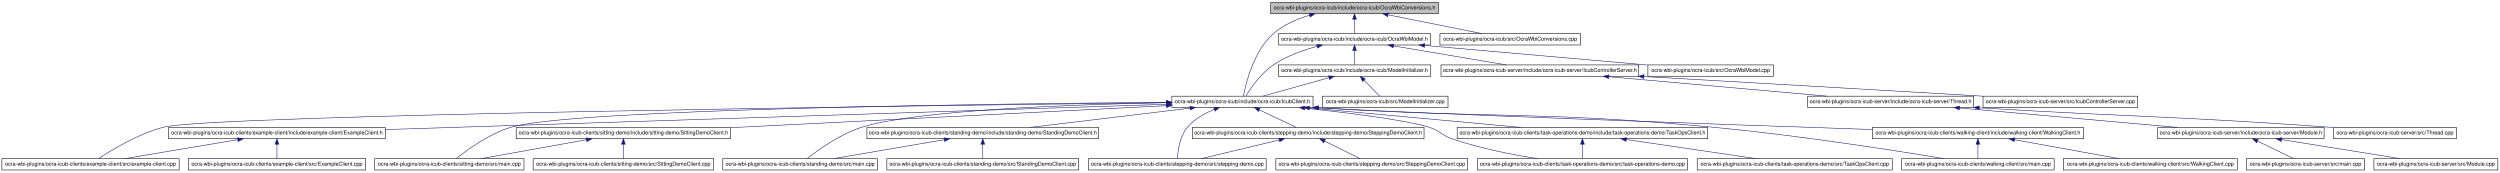
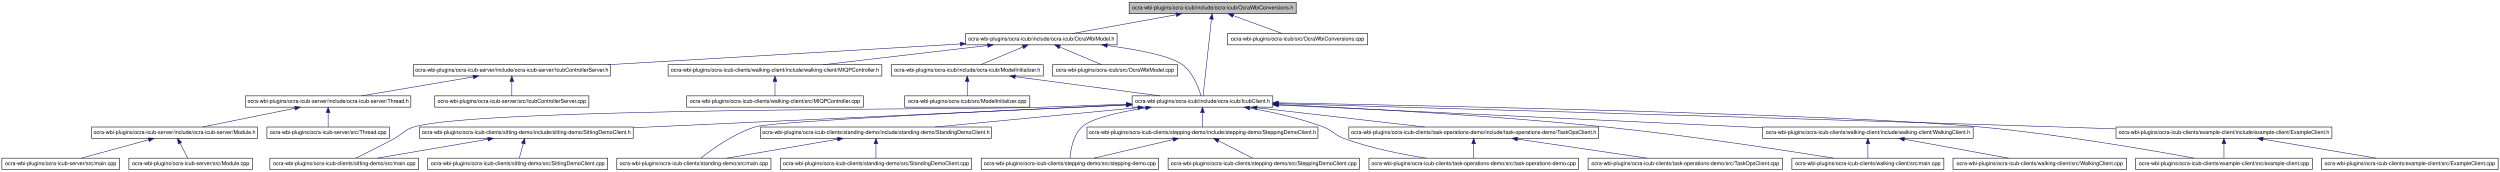
- <svg xmlns="http://www.w3.org/2000/svg" xmlns:xlink="http://www.w3.org/1999/xlink" width="4640pt" height="320pt" viewBox="0.00 0.00 4640.00 320.00">
+ <svg xmlns="http://www.w3.org/2000/svg" xmlns:xlink="http://www.w3.org/1999/xlink" width="4655pt" height="320pt" viewBox="0.00 0.00 4655.00 320.00">
  <g id="graph1" class="graph" transform="scale(1 1) rotate(0) translate(4 316)">
-     <polygon fill="white" stroke="white" points="-4,5 -4,-316 4637,-316 4637,5 -4,5" />
+     <polygon fill="white" stroke="white" points="-4,5 -4,-316 4652,-316 4652,5 -4,5" />
    <g id="node1" class="node">
-       <polygon fill="#bfbfbf" stroke="black" points="2354.5,-290.5 2354.5,-311.5 2665.5,-311.5 2665.5,-290.5 2354.5,-290.5" />
-       <text text-anchor="middle" x="2510" y="-298.5" font-family="Helvetica,sans-Serif" font-size="10.00">ocra-wbi-plugins/ocra-icub/include/ocra-icub/OcraWbiConversions.h</text>
+       <polygon fill="#bfbfbf" stroke="black" points="2098.5,-290.5 2098.5,-311.5 2409.5,-311.5 2409.5,-290.5 2098.5,-290.5" />
+       <text text-anchor="middle" x="2254" y="-298.5" font-family="Helvetica,sans-Serif" font-size="10.00">ocra-wbi-plugins/ocra-icub/include/ocra-icub/OcraWbiConversions.h</text>
    </g>
    <g id="node3" class="node">
      <a xlink:href="IcubClient_8h.html" target="_top" xlink:title="ocra-wbi-plugins/ocra-icub/include/ocra-icub/IcubClient.h">
-         <polygon fill="white" stroke="black" points="2171,-116.5 2171,-137.5 2433,-137.5 2433,-116.5 2171,-116.5" />
-         <text text-anchor="middle" x="2302" y="-124.5" font-family="Helvetica,sans-Serif" font-size="10.00">ocra-wbi-plugins/ocra-icub/include/ocra-icub/IcubClient.h</text>
+         <polygon fill="white" stroke="black" points="2104,-116.5 2104,-137.5 2366,-137.5 2366,-116.5 2104,-116.5" />
+         <text text-anchor="middle" x="2235" y="-124.5" font-family="Helvetica,sans-Serif" font-size="10.00">ocra-wbi-plugins/ocra-icub/include/ocra-icub/IcubClient.h</text>
      </a>
    </g>
    <g id="edge2" class="edge">
-       <path fill="none" stroke="midnightblue" d="M2426.78,-287.816C2403.16,-280.855 2378.79,-270.226 2360,-254 2323.13,-222.156 2308.4,-162.025 2303.78,-137.658" />
-       <polygon fill="midnightblue" stroke="midnightblue" points="2425.92,-291.207 2436.49,-290.489 2427.78,-284.458 2425.92,-291.207" />
+       <path fill="none" stroke="midnightblue" d="M2251.73,-280.2C2247.67,-243.013 2239.3,-166.36 2236.19,-137.928" />
+       <polygon fill="midnightblue" stroke="midnightblue" points="2248.28,-280.816 2252.84,-290.377 2255.23,-280.057 2248.28,-280.816" />
    </g>
    <g id="node47" class="node">
      <a xlink:href="OcraWbiModel_8h.html" target="_top" xlink:title="Implementation of ocra::Model using wholeBodyInterface.">
-         <polygon fill="white" stroke="black" points="2369,-232.5 2369,-253.5 2651,-253.5 2651,-232.5 2369,-232.5" />
-         <text text-anchor="middle" x="2510" y="-240.5" font-family="Helvetica,sans-Serif" font-size="10.00">ocra-wbi-plugins/ocra-icub/include/ocra-icub/OcraWbiModel.h</text>
+         <polygon fill="white" stroke="black" points="1794,-232.5 1794,-253.5 2076,-253.5 2076,-232.5 1794,-232.5" />
+         <text text-anchor="middle" x="1935" y="-240.5" font-family="Helvetica,sans-Serif" font-size="10.00">ocra-wbi-plugins/ocra-icub/include/ocra-icub/OcraWbiModel.h</text>
      </a>
    </g>
    <g id="edge52" class="edge">
-       <path fill="none" stroke="midnightblue" d="M2510,-280.191C2510,-271.168 2510,-260.994 2510,-253.571" />
-       <polygon fill="midnightblue" stroke="midnightblue" points="2506.5,-280.362 2510,-290.362 2513.5,-280.362 2506.5,-280.362" />
-     </g>
-     <g id="node71" class="node">
+       <path fill="none" stroke="midnightblue" d="M2186.16,-288.665C2128.72,-278.222 2047.28,-263.415 1992.88,-253.523" />
+       <polygon fill="midnightblue" stroke="midnightblue" points="2185.77,-292.151 2196.23,-290.497 2187.02,-285.264 2185.77,-292.151" />
+     </g>
+     <g id="node75" class="node">
      <a xlink:href="OcraWbiConversions_8cpp.html" target="_top" xlink:title="A utility class full of static conversion functions.">
-         <polygon fill="white" stroke="black" points="2668.5,-232.5 2668.5,-253.5 2929.5,-253.5 2929.5,-232.5 2668.5,-232.5" />
-         <text text-anchor="middle" x="2799" y="-240.5" font-family="Helvetica,sans-Serif" font-size="10.00">ocra-wbi-plugins/ocra-icub/src/OcraWbiConversions.cpp</text>
-       </a>
-     </g>
-     <g id="edge78" class="edge">
-       <path fill="none" stroke="midnightblue" d="M2572.44,-288.47C2624.41,-278.038 2697.58,-263.354 2746.57,-253.523" />
-       <polygon fill="midnightblue" stroke="midnightblue" points="2571.45,-285.097 2562.34,-290.497 2572.83,-291.96 2571.45,-285.097" />
+         <polygon fill="white" stroke="black" points="2281.5,-232.5 2281.5,-253.5 2542.5,-253.5 2542.5,-232.5 2281.5,-232.5" />
+         <text text-anchor="middle" x="2412" y="-240.5" font-family="Helvetica,sans-Serif" font-size="10.00">ocra-wbi-plugins/ocra-icub/src/OcraWbiConversions.cpp</text>
+       </a>
+     </g>
+     <g id="edge82" class="edge">
+       <path fill="none" stroke="midnightblue" d="M2292.11,-287.009C2320.19,-276.702 2357.78,-262.903 2383.33,-253.523" />
+       <polygon fill="midnightblue" stroke="midnightblue" points="2290.79,-283.765 2282.61,-290.497 2293.21,-290.336 2290.79,-283.765" />
    </g>
    <g id="node5" class="node">
      <a xlink:href="ExampleClient_8h.html" target="_top" xlink:title="ocra-wbi-plugins/ocra-icub-clients/example-client/include/example-client/ExampleClient.h">
-         <polygon fill="white" stroke="black" points="309,-58.5 309,-79.5 711,-79.5 711,-58.5 309,-58.5" />
-         <text text-anchor="middle" x="510" y="-66.5" font-family="Helvetica,sans-Serif" font-size="10.00">ocra-wbi-plugins/ocra-icub-clients/example-client/include/example-client/ExampleClient.h</text>
+         <polygon fill="white" stroke="black" points="3936,-58.5 3936,-79.5 4338,-79.5 4338,-58.5 3936,-58.5" />
+         <text text-anchor="middle" x="4137" y="-66.5" font-family="Helvetica,sans-Serif" font-size="10.00">ocra-wbi-plugins/ocra-icub-clients/example-client/include/example-client/ExampleClient.h</text>
      </a>
    </g>
    <g id="edge4" class="edge">
-       <path fill="none" stroke="midnightblue" d="M2160.81,-122.43C1844.32,-112.187 1077.27,-87.36 711.07,-75.508" />
-       <polygon fill="midnightblue" stroke="midnightblue" points="2160.85,-125.933 2170.96,-122.759 2161.07,-118.937 2160.85,-125.933" />
+       <path fill="none" stroke="midnightblue" d="M2376.09,-123.029C2652.58,-115.198 3285.12,-97.042 3817,-80 3855.34,-78.772 3896.25,-77.406 3935.58,-76.067" />
+       <polygon fill="midnightblue" stroke="midnightblue" points="2375.9,-119.533 2366.01,-123.314 2376.1,-126.53 2375.9,-119.533" />
    </g>
    <g id="node7" class="node">
      <a xlink:href="example-client_8cpp.html" target="_top" xlink:title="ocra-wbi-plugins/ocra-icub-clients/example-client/src/example-client.cpp">
-         <polygon fill="white" stroke="black" points="-0.5,-0.5 -0.5,-21.5 328.5,-21.5 328.5,-0.5 -0.5,-0.5" />
-         <text text-anchor="middle" x="164" y="-8.5" font-family="Helvetica,sans-Serif" font-size="10.00">ocra-wbi-plugins/ocra-icub-clients/example-client/src/example-client.cpp</text>
+         <polygon fill="white" stroke="black" points="3972.5,-0.5 3972.5,-21.5 4301.5,-21.5 4301.5,-0.5 3972.5,-0.5" />
+         <text text-anchor="middle" x="4137" y="-8.5" font-family="Helvetica,sans-Serif" font-size="10.00">ocra-wbi-plugins/ocra-icub-clients/example-client/src/example-client.cpp</text>
      </a>
    </g>
    <g id="edge10" class="edge">
-       <path fill="none" stroke="midnightblue" d="M2160.73,-125.398C1719.31,-120.167 389.877,-102.614 300,-80 253.013,-68.178 203.707,-37.998 179.407,-21.748" />
-       <polygon fill="midnightblue" stroke="midnightblue" points="2160.95,-128.901 2170.99,-125.519 2161.03,-121.901 2160.95,-128.901" />
+       <path fill="none" stroke="midnightblue" d="M2376.13,-124.512C2688.25,-118.665 3429.19,-102.804 3679,-80 3824.94,-66.677 3995.21,-37.353 4081.2,-21.563" />
+       <polygon fill="midnightblue" stroke="midnightblue" points="2376.05,-121.012 2366.12,-124.699 2376.18,-128.011 2376.05,-121.012" />
    </g>
    <g id="node12" class="node">
      <a xlink:href="SittingDemoClient_8h.html" target="_top" xlink:title="ocra-wbi-plugins/ocra-icub-clients/sitting-demo/include/sitting-demo/SittingDemoClient.h">
-         <polygon fill="white" stroke="black" points="954,-58.5 954,-79.5 1352,-79.5 1352,-58.5 954,-58.5" />
-         <text text-anchor="middle" x="1153" y="-66.5" font-family="Helvetica,sans-Serif" font-size="10.00">ocra-wbi-plugins/ocra-icub-clients/sitting-demo/include/sitting-demo/SittingDemoClient.h</text>
+         <polygon fill="white" stroke="black" points="777,-58.5 777,-79.5 1175,-79.5 1175,-58.5 777,-58.5" />
+         <text text-anchor="middle" x="976" y="-66.5" font-family="Helvetica,sans-Serif" font-size="10.00">ocra-wbi-plugins/ocra-icub-clients/sitting-demo/include/sitting-demo/SittingDemoClient.h</text>
      </a>
    </g>
    <g id="edge12" class="edge">
-       <path fill="none" stroke="midnightblue" d="M2160.63,-119.864C1957.71,-109.621 1582.98,-90.705 1352.1,-79.051" />
-       <polygon fill="midnightblue" stroke="midnightblue" points="2160.59,-123.366 2170.75,-120.375 2160.94,-116.375 2160.59,-123.366" />
+       <path fill="none" stroke="midnightblue" d="M2093.64,-120.488C1869.33,-110.154 1431.13,-89.967 1175.13,-78.173" />
+       <polygon fill="midnightblue" stroke="midnightblue" points="2093.68,-123.993 2103.83,-120.957 2094,-117.001 2093.68,-123.993" />
    </g>
    <g id="node14" class="node">
      <a xlink:href="ocra-icub-clients_2sitting-demo_2src_2main_8cpp.html" target="_top" xlink:title="ocra-wbi-plugins/ocra-icub-clients/sitting-demo/src/main.cpp">
-         <polygon fill="white" stroke="black" points="691.5,-0.5 691.5,-21.5 968.5,-21.5 968.5,-0.5 691.5,-0.5" />
-         <text text-anchor="middle" x="830" y="-8.5" font-family="Helvetica,sans-Serif" font-size="10.00">ocra-wbi-plugins/ocra-icub-clients/sitting-demo/src/main.cpp</text>
+         <polygon fill="white" stroke="black" points="498.5,-0.5 498.5,-21.5 775.5,-21.5 775.5,-0.5 498.5,-0.5" />
+         <text text-anchor="middle" x="637" y="-8.5" font-family="Helvetica,sans-Serif" font-size="10.00">ocra-wbi-plugins/ocra-icub-clients/sitting-demo/src/main.cpp</text>
      </a>
    </g>
    <g id="edge18" class="edge">
-       <path fill="none" stroke="midnightblue" d="M2160.35,-126.105C1836.1,-123.48 1059.01,-113.716 945,-80 904.141,-67.917 862.932,-37.85 842.753,-21.685" />
-       <polygon fill="midnightblue" stroke="midnightblue" points="2160.73,-129.608 2170.76,-126.188 2160.78,-122.608 2160.73,-129.608" />
+       <path fill="none" stroke="midnightblue" d="M2093.38,-121.905C2039.7,-120.004 1978.03,-117.859 1922,-116 1793.79,-111.747 891.36,-115.204 768,-80 749.234,-74.645 747.16,-67.294 730,-58 705.98,-44.991 677.94,-30.976 658.979,-21.669" />
+       <polygon fill="midnightblue" stroke="midnightblue" points="2093.54,-125.412 2103.65,-122.269 2093.78,-118.417 2093.54,-125.412" />
    </g>
    <g id="node19" class="node">
      <a xlink:href="StandingDemoClient_8h.html" target="_top" xlink:title="ocra-wbi-plugins/ocra-icub-clients/standing-demo/include/standing-demo/StandingDemoClient.h">
-         <polygon fill="white" stroke="black" points="1605,-58.5 1605,-79.5 2035,-79.5 2035,-58.5 1605,-58.5" />
-         <text text-anchor="middle" x="1820" y="-66.5" font-family="Helvetica,sans-Serif" font-size="10.00">ocra-wbi-plugins/ocra-icub-clients/standing-demo/include/standing-demo/StandingDemoClient.h</text>
+         <polygon fill="white" stroke="black" points="1412,-58.5 1412,-79.5 1842,-79.5 1842,-58.5 1412,-58.5" />
+         <text text-anchor="middle" x="1627" y="-66.5" font-family="Helvetica,sans-Serif" font-size="10.00">ocra-wbi-plugins/ocra-icub-clients/standing-demo/include/standing-demo/StandingDemoClient.h</text>
      </a>
    </g>
    <g id="edge20" class="edge">
-       <path fill="none" stroke="midnightblue" d="M2204.57,-115.276C2117.56,-104.806 1991.27,-89.609 1907.45,-79.523" />
-       <polygon fill="midnightblue" stroke="midnightblue" points="2204.37,-118.777 2214.71,-116.497 2205.2,-111.827 2204.37,-118.777" />
+       <path fill="none" stroke="midnightblue" d="M2114.76,-115.53C2004.94,-105.054 1843.9,-89.691 1737.31,-79.523" />
+       <polygon fill="midnightblue" stroke="midnightblue" points="2114.61,-119.031 2124.9,-116.497 2115.27,-112.063 2114.61,-119.031" />
    </g>
    <g id="node21" class="node">
      <a xlink:href="ocra-icub-clients_2standing-demo_2src_2main_8cpp.html" target="_top" xlink:title="ocra-wbi-plugins/ocra-icub-clients/standing-demo/src/main.cpp">
-         <polygon fill="white" stroke="black" points="1337.5,-0.5 1337.5,-21.5 1624.5,-21.5 1624.5,-0.5 1337.5,-0.5" />
-         <text text-anchor="middle" x="1481" y="-8.5" font-family="Helvetica,sans-Serif" font-size="10.00">ocra-wbi-plugins/ocra-icub-clients/standing-demo/src/main.cpp</text>
+         <polygon fill="white" stroke="black" points="1144.5,-0.5 1144.5,-21.5 1431.5,-21.5 1431.5,-0.5 1144.5,-0.5" />
+         <text text-anchor="middle" x="1288" y="-8.5" font-family="Helvetica,sans-Serif" font-size="10.00">ocra-wbi-plugins/ocra-icub-clients/standing-demo/src/main.cpp</text>
      </a>
    </g>
    <g id="edge26" class="edge">
-       <path fill="none" stroke="midnightblue" d="M2160.63,-125.417C1985.44,-122.098 1697.63,-111.821 1596,-80 1555.34,-67.268 1514.04,-37.48 1493.8,-21.526" />
-       <polygon fill="midnightblue" stroke="midnightblue" points="2160.64,-128.918 2170.7,-125.602 2160.77,-121.919 2160.64,-128.918" />
+       <path fill="none" stroke="midnightblue" d="M2093.64,-120.78C1864.8,-110.459 1435.34,-89.948 1403,-80 1362.27,-67.472 1321.01,-37.596 1300.79,-21.576" />
+       <polygon fill="midnightblue" stroke="midnightblue" points="2093.57,-124.28 2103.71,-121.233 2093.88,-117.287 2093.57,-124.28" />
    </g>
    <g id="node26" class="node">
      <a xlink:href="SteppingDemoClient_8h.html" target="_top" xlink:title="ocra-wbi-plugins/ocra-icub-clients/stepping-demo/include/stepping-demo/SteppingDemoClient.h">
-         <polygon fill="white" stroke="black" points="2209,-58.5 2209,-79.5 2639,-79.5 2639,-58.5 2209,-58.5" />
-         <text text-anchor="middle" x="2424" y="-66.5" font-family="Helvetica,sans-Serif" font-size="10.00">ocra-wbi-plugins/ocra-icub-clients/stepping-demo/include/stepping-demo/SteppingDemoClient.h</text>
+         <polygon fill="white" stroke="black" points="2020,-58.5 2020,-79.5 2450,-79.5 2450,-58.5 2020,-58.5" />
+         <text text-anchor="middle" x="2235" y="-66.5" font-family="Helvetica,sans-Serif" font-size="10.00">ocra-wbi-plugins/ocra-icub-clients/stepping-demo/include/stepping-demo/SteppingDemoClient.h</text>
      </a>
    </g>
    <g id="edge28" class="edge">
-       <path fill="none" stroke="midnightblue" d="M2333.41,-112.069C2354.77,-101.912 2382.53,-88.716 2401.66,-79.621" />
-       <polygon fill="midnightblue" stroke="midnightblue" points="2331.62,-109.042 2324.09,-116.497 2334.63,-115.364 2331.62,-109.042" />
+       <path fill="none" stroke="midnightblue" d="M2235,-106.191C2235,-97.168 2235,-86.994 2235,-79.571" />
+       <polygon fill="midnightblue" stroke="midnightblue" points="2231.5,-106.362 2235,-116.362 2238.5,-106.362 2231.5,-106.362" />
    </g>
    <g id="node28" class="node">
      <a xlink:href="stepping-demo_8cpp.html" target="_top" xlink:title="ocra-wbi-plugins/ocra-icub-clients/stepping-demo/src/stepping-demo.cpp">
-         <polygon fill="white" stroke="black" points="2016,-0.5 2016,-21.5 2346,-21.5 2346,-0.5 2016,-0.5" />
-         <text text-anchor="middle" x="2181" y="-8.5" font-family="Helvetica,sans-Serif" font-size="10.00">ocra-wbi-plugins/ocra-icub-clients/stepping-demo/src/stepping-demo.cpp</text>
+         <polygon fill="white" stroke="black" points="1823,-0.5 1823,-21.5 2153,-21.5 2153,-0.5 1823,-0.5" />
+         <text text-anchor="middle" x="1988" y="-8.5" font-family="Helvetica,sans-Serif" font-size="10.00">ocra-wbi-plugins/ocra-icub-clients/stepping-demo/src/stepping-demo.cpp</text>
      </a>
    </g>
    <g id="edge34" class="edge">
-       <path fill="none" stroke="midnightblue" d="M2249.47,-112.829C2231.56,-105.635 2212.83,-95.113 2200,-80 2185.69,-63.139 2182.09,-36.367 2181.23,-21.618" />
-       <polygon fill="midnightblue" stroke="midnightblue" points="2248.71,-116.279 2259.3,-116.491 2251.15,-109.719 2248.71,-116.279" />
+       <path fill="none" stroke="midnightblue" d="M2129.26,-114.99C2080.3,-107.442 2029,-96.046 2011,-80 1994.03,-64.878 1989.55,-36.909 1988.39,-21.635" />
+       <polygon fill="midnightblue" stroke="midnightblue" points="2128.93,-118.48 2139.34,-116.496 2129.97,-111.556 2128.93,-118.48" />
    </g>
    <g id="node33" class="node">
      <a xlink:href="TaskOpsClient_8h.html" target="_top" xlink:title="ocra-wbi-plugins/ocra-icub-clients/task-operations-demo/include/task-operations-demo/TaskOpsClient.h">
-         <polygon fill="white" stroke="black" points="2700.5,-58.5 2700.5,-79.5 3165.5,-79.5 3165.5,-58.5 2700.5,-58.5" />
-         <text text-anchor="middle" x="2933" y="-66.5" font-family="Helvetica,sans-Serif" font-size="10.00">ocra-wbi-plugins/ocra-icub-clients/task-operations-demo/include/task-operations-demo/TaskOpsClient.h</text>
+         <polygon fill="white" stroke="black" points="2507.5,-58.5 2507.5,-79.5 2972.5,-79.5 2972.5,-58.5 2507.5,-58.5" />
+         <text text-anchor="middle" x="2740" y="-66.5" font-family="Helvetica,sans-Serif" font-size="10.00">ocra-wbi-plugins/ocra-icub-clients/task-operations-demo/include/task-operations-demo/TaskOpsClient.h</text>
      </a>
    </g>
    <g id="edge36" class="edge">
-       <path fill="none" stroke="midnightblue" d="M2426.44,-115.562C2540.43,-105.084 2707.78,-89.702 2818.52,-79.523" />
-       <polygon fill="midnightblue" stroke="midnightblue" points="2425.91,-112.096 2416.27,-116.497 2426.55,-119.067 2425.91,-112.096" />
+       <path fill="none" stroke="midnightblue" d="M2336.53,-115.34C2427.7,-104.868 2560.38,-89.63 2648.38,-79.523" />
+       <polygon fill="midnightblue" stroke="midnightblue" points="2335.99,-111.878 2326.45,-116.497 2336.79,-118.833 2335.99,-111.878" />
    </g>
    <g id="node35" class="node">
      <a xlink:href="task-operations-demo_8cpp.html" target="_top" xlink:title="ocra-wbi-plugins/ocra-icub-clients/task-operations-demo/src/task-operations-demo.cpp">
-         <polygon fill="white" stroke="black" points="2738,-0.5 2738,-21.5 3128,-21.5 3128,-0.5 2738,-0.5" />
-         <text text-anchor="middle" x="2933" y="-8.5" font-family="Helvetica,sans-Serif" font-size="10.00">ocra-wbi-plugins/ocra-icub-clients/task-operations-demo/src/task-operations-demo.cpp</text>
+         <polygon fill="white" stroke="black" points="2545,-0.5 2545,-21.5 2935,-21.5 2935,-0.5 2545,-0.5" />
+         <text text-anchor="middle" x="2740" y="-8.5" font-family="Helvetica,sans-Serif" font-size="10.00">ocra-wbi-plugins/ocra-icub-clients/task-operations-demo/src/task-operations-demo.cpp</text>
      </a>
    </g>
    <g id="edge42" class="edge">
-       <path fill="none" stroke="midnightblue" d="M2417.71,-115.392C2501.13,-106.247 2606.11,-92.926 2648,-80 2668.89,-73.553 2671.3,-65.046 2692,-58 2743.15,-40.587 2802.73,-28.896 2849.85,-21.528" />
-       <polygon fill="midnightblue" stroke="midnightblue" points="2417.21,-111.925 2407.65,-116.486 2417.97,-118.884 2417.21,-111.925" />
+       <path fill="none" stroke="midnightblue" d="M2322.72,-114.785C2364.77,-107.379 2415.36,-96.168 2459,-80 2478.03,-72.951 2479.93,-64.914 2499,-58 2547.99,-40.242 2605.15,-28.726 2651.51,-21.54" />
+       <polygon fill="midnightblue" stroke="midnightblue" points="2322.05,-111.35 2312.78,-116.494 2323.23,-118.249 2322.05,-111.35" />
    </g>
    <g id="node40" class="node">
      <a xlink:href="WalkingClient_8h.html" target="_top" xlink:title="ocra-wbi-plugins/ocra-icub-clients/walking-client/include/walking-client/WalkingClient.h">
-         <polygon fill="white" stroke="black" points="3471,-58.5 3471,-79.5 3863,-79.5 3863,-58.5 3471,-58.5" />
-         <text text-anchor="middle" x="3667" y="-66.5" font-family="Helvetica,sans-Serif" font-size="10.00">ocra-wbi-plugins/ocra-icub-clients/walking-client/include/walking-client/WalkingClient.h</text>
+         <polygon fill="white" stroke="black" points="3278,-58.5 3278,-79.5 3670,-79.5 3670,-58.5 3278,-58.5" />
+         <text text-anchor="middle" x="3474" y="-66.5" font-family="Helvetica,sans-Serif" font-size="10.00">ocra-wbi-plugins/ocra-icub-clients/walking-client/include/walking-client/WalkingClient.h</text>
      </a>
    </g>
    <g id="edge44" class="edge">
-       <path fill="none" stroke="midnightblue" d="M2443.22,-115.956C2653.44,-104.044 3181.73,-85.407 3470.9,-75.565" />
-       <polygon fill="midnightblue" stroke="midnightblue" points="2442.93,-112.466 2433.15,-116.535 2443.33,-119.455 2442.93,-112.466" />
+       <path fill="none" stroke="midnightblue" d="M2376.19,-120.391C2597.53,-110.029 3026.81,-89.934 3277.97,-78.177" />
+       <polygon fill="midnightblue" stroke="midnightblue" points="2375.95,-116.898 2366.13,-120.862 2376.28,-123.89 2375.95,-116.898" />
    </g>
    <g id="node42" class="node">
      <a xlink:href="ocra-icub-clients_2walking-client_2src_2main_8cpp.html" target="_top" xlink:title="ocra-wbi-plugins/ocra-icub-clients/walking-client/src/main.cpp">
-         <polygon fill="white" stroke="black" points="3525.5,-0.5 3525.5,-21.5 3808.5,-21.5 3808.5,-0.5 3525.5,-0.5" />
-         <text text-anchor="middle" x="3667" y="-8.5" font-family="Helvetica,sans-Serif" font-size="10.00">ocra-wbi-plugins/ocra-icub-clients/walking-client/src/main.cpp</text>
+         <polygon fill="white" stroke="black" points="3332.5,-0.5 3332.5,-21.5 3615.5,-21.5 3615.5,-0.5 3332.5,-0.5" />
+         <text text-anchor="middle" x="3474" y="-8.5" font-family="Helvetica,sans-Serif" font-size="10.00">ocra-wbi-plugins/ocra-icub-clients/walking-client/src/main.cpp</text>
      </a>
    </g>
    <g id="edge50" class="edge">
-       <path fill="none" stroke="midnightblue" d="M2443.34,-115.934C2768.78,-95.551 2853.04,-110.291 3174,-80 3329.74,-65.302 3511.7,-36.895 3604.95,-21.512" />
-       <polygon fill="midnightblue" stroke="midnightblue" points="2442.91,-112.454 2433.15,-116.578 2443.35,-119.44 2442.91,-112.454" />
+       <path fill="none" stroke="midnightblue" d="M2376.51,-121.296C2526.75,-114.49 2771.02,-101.278 2981,-80 3135.56,-64.338 3316.12,-36.653 3409.98,-21.549" />
+       <polygon fill="midnightblue" stroke="midnightblue" points="2376.13,-117.809 2366.3,-121.755 2376.45,-124.802 2376.13,-117.809" />
    </g>
    <g id="edge6" class="edge">
-       <path fill="none" stroke="midnightblue" d="M437.187,-56.794C374.849,-46.345 286.03,-31.456 226.776,-21.523" />
-       <polygon fill="midnightblue" stroke="midnightblue" points="436.901,-60.295 447.342,-58.497 438.058,-53.392 436.901,-60.295" />
+       <path fill="none" stroke="midnightblue" d="M4137,-48.191C4137,-39.168 4137,-28.994 4137,-21.571" />
+       <polygon fill="midnightblue" stroke="midnightblue" points="4133.5,-48.362 4137,-58.362 4140.5,-48.362 4133.5,-48.362" />
    </g>
    <g id="node9" class="node">
      <a xlink:href="ExampleClient_8cpp.html" target="_top" xlink:title="ocra-wbi-plugins/ocra-icub-clients/example-client/src/ExampleClient.cpp">
-         <polygon fill="white" stroke="black" points="345.5,-0.5 345.5,-21.5 674.5,-21.5 674.5,-0.5 345.5,-0.5" />
-         <text text-anchor="middle" x="510" y="-8.5" font-family="Helvetica,sans-Serif" font-size="10.00">ocra-wbi-plugins/ocra-icub-clients/example-client/src/ExampleClient.cpp</text>
+         <polygon fill="white" stroke="black" points="4318.5,-0.5 4318.5,-21.5 4647.5,-21.5 4647.5,-0.5 4318.5,-0.5" />
+         <text text-anchor="middle" x="4483" y="-8.5" font-family="Helvetica,sans-Serif" font-size="10.00">ocra-wbi-plugins/ocra-icub-clients/example-client/src/ExampleClient.cpp</text>
      </a>
    </g>
    <g id="edge8" class="edge">
-       <path fill="none" stroke="midnightblue" d="M510,-48.191C510,-39.168 510,-28.994 510,-21.571" />
-       <polygon fill="midnightblue" stroke="midnightblue" points="506.5,-48.362 510,-58.362 513.5,-48.362 506.5,-48.362" />
+       <path fill="none" stroke="midnightblue" d="M4209.81,-56.794C4272.15,-46.345 4360.97,-31.456 4420.22,-21.523" />
+       <polygon fill="midnightblue" stroke="midnightblue" points="4208.94,-53.392 4199.66,-58.497 4210.1,-60.295 4208.94,-53.392" />
    </g>
    <g id="edge14" class="edge">
-       <path fill="none" stroke="midnightblue" d="M1084.31,-56.665C1026.15,-46.222 943.69,-31.415 888.603,-21.523" />
-       <polygon fill="midnightblue" stroke="midnightblue" points="1084.05,-60.174 1094.51,-58.497 1085.28,-53.284 1084.05,-60.174" />
+       <path fill="none" stroke="midnightblue" d="M904.66,-56.794C843.583,-46.345 756.561,-31.456 698.505,-21.523" />
+       <polygon fill="midnightblue" stroke="midnightblue" points="904.163,-60.26 914.61,-58.497 905.343,-53.36 904.163,-60.26" />
    </g>
    <g id="node16" class="node">
      <a xlink:href="SittingDemoClient_8cpp.html" target="_top" xlink:title="ocra-wbi-plugins/ocra-icub-clients/sitting-demo/src/SittingDemoClient.cpp">
-         <polygon fill="white" stroke="black" points="985.5,-0.5 985.5,-21.5 1320.5,-21.5 1320.5,-0.5 985.5,-0.5" />
-         <text text-anchor="middle" x="1153" y="-8.5" font-family="Helvetica,sans-Serif" font-size="10.00">ocra-wbi-plugins/ocra-icub-clients/sitting-demo/src/SittingDemoClient.cpp</text>
+         <polygon fill="white" stroke="black" points="792.5,-0.5 792.5,-21.5 1127.5,-21.5 1127.5,-0.5 792.5,-0.5" />
+         <text text-anchor="middle" x="960" y="-8.5" font-family="Helvetica,sans-Serif" font-size="10.00">ocra-wbi-plugins/ocra-icub-clients/sitting-demo/src/SittingDemoClient.cpp</text>
      </a>
    </g>
    <g id="edge16" class="edge">
-       <path fill="none" stroke="midnightblue" d="M1153,-48.191C1153,-39.168 1153,-28.994 1153,-21.571" />
-       <polygon fill="midnightblue" stroke="midnightblue" points="1149.5,-48.362 1153,-58.362 1156.5,-48.362 1149.5,-48.362" />
+       <path fill="none" stroke="midnightblue" d="M970.341,-48.488C967.832,-39.392 964.986,-29.076 962.916,-21.571" />
+       <polygon fill="midnightblue" stroke="midnightblue" points="967.032,-49.653 973.065,-58.362 973.78,-47.791 967.032,-49.653" />
    </g>
    <g id="edge22" class="edge">
-       <path fill="none" stroke="midnightblue" d="M1748.66,-56.794C1687.58,-46.345 1600.56,-31.456 1542.51,-21.523" />
-       <polygon fill="midnightblue" stroke="midnightblue" points="1748.16,-60.26 1758.61,-58.497 1749.34,-53.36 1748.16,-60.26" />
+       <path fill="none" stroke="midnightblue" d="M1555.66,-56.794C1494.58,-46.345 1407.56,-31.456 1349.51,-21.523" />
+       <polygon fill="midnightblue" stroke="midnightblue" points="1555.16,-60.26 1565.61,-58.497 1556.34,-53.36 1555.16,-60.26" />
    </g>
    <g id="node23" class="node">
      <a xlink:href="StandingDemoClient_8cpp.html" target="_top" xlink:title="ocra-wbi-plugins/ocra-icub-clients/standing-demo/src/StandingDemoClient.cpp">
-         <polygon fill="white" stroke="black" points="1642,-0.5 1642,-21.5 1998,-21.5 1998,-0.5 1642,-0.5" />
-         <text text-anchor="middle" x="1820" y="-8.5" font-family="Helvetica,sans-Serif" font-size="10.00">ocra-wbi-plugins/ocra-icub-clients/standing-demo/src/StandingDemoClient.cpp</text>
+         <polygon fill="white" stroke="black" points="1449,-0.5 1449,-21.5 1805,-21.5 1805,-0.5 1449,-0.5" />
+         <text text-anchor="middle" x="1627" y="-8.5" font-family="Helvetica,sans-Serif" font-size="10.00">ocra-wbi-plugins/ocra-icub-clients/standing-demo/src/StandingDemoClient.cpp</text>
      </a>
    </g>
    <g id="edge24" class="edge">
-       <path fill="none" stroke="midnightblue" d="M1820,-48.191C1820,-39.168 1820,-28.994 1820,-21.571" />
-       <polygon fill="midnightblue" stroke="midnightblue" points="1816.5,-48.362 1820,-58.362 1823.5,-48.362 1816.5,-48.362" />
+       <path fill="none" stroke="midnightblue" d="M1627,-48.191C1627,-39.168 1627,-28.994 1627,-21.571" />
+       <polygon fill="midnightblue" stroke="midnightblue" points="1623.5,-48.362 1627,-58.362 1630.5,-48.362 1623.5,-48.362" />
    </g>
    <g id="edge30" class="edge">
-       <path fill="none" stroke="midnightblue" d="M2370.13,-56.142C2326.52,-45.733 2265.85,-31.251 2225.09,-21.523" />
-       <polygon fill="midnightblue" stroke="midnightblue" points="2369.46,-59.579 2379.99,-58.497 2371.08,-52.771 2369.46,-59.579" />
+       <path fill="none" stroke="midnightblue" d="M2180.52,-56.208C2136.17,-45.794 2074.33,-31.272 2032.81,-21.523" />
+       <polygon fill="midnightblue" stroke="midnightblue" points="2179.73,-59.618 2190.27,-58.497 2181.34,-52.803 2179.73,-59.618" />
    </g>
    <g id="node30" class="node">
      <a xlink:href="SteppingDemoClient_8cpp.html" target="_top" xlink:title="ocra-wbi-plugins/ocra-icub-clients/stepping-demo/src/SteppingDemoClient.cpp">
-         <polygon fill="white" stroke="black" points="2364,-0.5 2364,-21.5 2720,-21.5 2720,-0.5 2364,-0.5" />
-         <text text-anchor="middle" x="2542" y="-8.5" font-family="Helvetica,sans-Serif" font-size="10.00">ocra-wbi-plugins/ocra-icub-clients/stepping-demo/src/SteppingDemoClient.cpp</text>
+         <polygon fill="white" stroke="black" points="2171,-0.5 2171,-21.5 2527,-21.5 2527,-0.5 2171,-0.5" />
+         <text text-anchor="middle" x="2349" y="-8.5" font-family="Helvetica,sans-Serif" font-size="10.00">ocra-wbi-plugins/ocra-icub-clients/stepping-demo/src/SteppingDemoClient.cpp</text>
      </a>
    </g>
    <g id="edge32" class="edge">
-       <path fill="none" stroke="midnightblue" d="M2454.38,-54.069C2475.04,-43.912 2501.89,-30.716 2520.39,-21.621" />
-       <polygon fill="midnightblue" stroke="midnightblue" points="2452.8,-50.944 2445.37,-58.497 2455.89,-57.227 2452.8,-50.944" />
+       <path fill="none" stroke="midnightblue" d="M2264.62,-53.932C2284.54,-43.793 2310.33,-30.675 2328.12,-21.621" />
+       <polygon fill="midnightblue" stroke="midnightblue" points="2262.97,-50.843 2255.64,-58.497 2266.14,-57.081 2262.97,-50.843" />
    </g>
    <g id="edge38" class="edge">
-       <path fill="none" stroke="midnightblue" d="M2933,-48.191C2933,-39.168 2933,-28.994 2933,-21.571" />
-       <polygon fill="midnightblue" stroke="midnightblue" points="2929.5,-48.362 2933,-58.362 2936.5,-48.362 2929.5,-48.362" />
+       <path fill="none" stroke="midnightblue" d="M2740,-48.191C2740,-39.168 2740,-28.994 2740,-21.571" />
+       <polygon fill="midnightblue" stroke="midnightblue" points="2736.5,-48.362 2740,-58.362 2743.5,-48.362 2736.5,-48.362" />
    </g>
    <g id="node37" class="node">
      <a xlink:href="TaskOpsClient_8cpp.html" target="_top" xlink:title="ocra-wbi-plugins/ocra-icub-clients/task-operations-demo/src/TaskOpsClient.cpp">
-         <polygon fill="white" stroke="black" points="3146,-0.5 3146,-21.5 3508,-21.5 3508,-0.5 3146,-0.5" />
-         <text text-anchor="middle" x="3327" y="-8.5" font-family="Helvetica,sans-Serif" font-size="10.00">ocra-wbi-plugins/ocra-icub-clients/task-operations-demo/src/TaskOpsClient.cpp</text>
+         <polygon fill="white" stroke="black" points="2953,-0.5 2953,-21.5 3315,-21.5 3315,-0.5 2953,-0.5" />
+         <text text-anchor="middle" x="3134" y="-8.5" font-family="Helvetica,sans-Serif" font-size="10.00">ocra-wbi-plugins/ocra-icub-clients/task-operations-demo/src/TaskOpsClient.cpp</text>
      </a>
    </g>
    <g id="edge40" class="edge">
-       <path fill="none" stroke="midnightblue" d="M3014.6,-56.988C3085.65,-46.529 3187.62,-31.517 3255.52,-21.523" />
-       <polygon fill="midnightblue" stroke="midnightblue" points="3013.73,-53.578 3004.35,-58.497 3014.75,-60.503 3013.73,-53.578" />
+       <path fill="none" stroke="midnightblue" d="M2821.6,-56.988C2892.65,-46.529 2994.62,-31.517 3062.52,-21.523" />
+       <polygon fill="midnightblue" stroke="midnightblue" points="2820.73,-53.578 2811.35,-58.497 2821.75,-60.503 2820.73,-53.578" />
    </g>
    <g id="edge46" class="edge">
-       <path fill="none" stroke="midnightblue" d="M3667,-48.191C3667,-39.168 3667,-28.994 3667,-21.571" />
-       <polygon fill="midnightblue" stroke="midnightblue" points="3663.5,-48.362 3667,-58.362 3670.5,-48.362 3663.5,-48.362" />
+       <path fill="none" stroke="midnightblue" d="M3474,-48.191C3474,-39.168 3474,-28.994 3474,-21.571" />
+       <polygon fill="midnightblue" stroke="midnightblue" points="3470.5,-48.362 3474,-58.362 3477.5,-48.362 3470.5,-48.362" />
    </g>
    <g id="node44" class="node">
      <a xlink:href="WalkingClient_8cpp.html" target="_top" xlink:title="ocra-wbi-plugins/ocra-icub-clients/walking-client/src/WalkingClient.cpp">
-         <polygon fill="white" stroke="black" points="3825.5,-0.5 3825.5,-21.5 4148.5,-21.5 4148.5,-0.5 3825.5,-0.5" />
-         <text text-anchor="middle" x="3987" y="-8.5" font-family="Helvetica,sans-Serif" font-size="10.00">ocra-wbi-plugins/ocra-icub-clients/walking-client/src/WalkingClient.cpp</text>
+         <polygon fill="white" stroke="black" points="3632.5,-0.5 3632.5,-21.5 3955.5,-21.5 3955.5,-0.5 3632.5,-0.5" />
+         <text text-anchor="middle" x="3794" y="-8.5" font-family="Helvetica,sans-Serif" font-size="10.00">ocra-wbi-plugins/ocra-icub-clients/walking-client/src/WalkingClient.cpp</text>
      </a>
    </g>
    <g id="edge48" class="edge">
-       <path fill="none" stroke="midnightblue" d="M3735.06,-56.665C3792.67,-46.222 3874.37,-31.415 3928.94,-21.523" />
-       <polygon fill="midnightblue" stroke="midnightblue" points="3734.17,-53.269 3724.95,-58.497 3735.41,-60.157 3734.17,-53.269" />
-     </g>
-     <g id="edge68" class="edge">
-       <path fill="none" stroke="midnightblue" d="M2440.29,-229.923C2413.66,-222.756 2383.96,-211.967 2360,-196 2336.56,-180.382 2317.41,-152.614 2308.1,-137.504" />
-       <polygon fill="midnightblue" stroke="midnightblue" points="2439.77,-233.403 2450.32,-232.496 2441.51,-226.623 2439.77,-233.403" />
+       <path fill="none" stroke="midnightblue" d="M3542.06,-56.665C3599.67,-46.222 3681.37,-31.415 3735.94,-21.523" />
+       <polygon fill="midnightblue" stroke="midnightblue" points="3541.17,-53.269 3531.95,-58.497 3542.41,-60.157 3541.17,-53.269" />
+     </g>
+     <g id="edge72" class="edge">
+       <path fill="none" stroke="midnightblue" d="M2057.8,-231.171C2114.53,-223.689 2174.29,-212.299 2197,-196 2217.11,-181.568 2227.78,-153.051 2232.3,-137.581" />
+       <polygon fill="midnightblue" stroke="midnightblue" points="2057.1,-227.732 2047.63,-232.476 2057.99,-234.675 2057.1,-227.732" />
    </g>
    <g id="node49" class="node">
      <a xlink:href="IcubControllerServer_8h.html" target="_top" xlink:title="ocra-wbi-plugins/ocra-icub-server/include/ocra-icub-server/IcubControllerServer.h">
-         <polygon fill="white" stroke="black" points="2670.5,-174.5 2670.5,-195.5 3037.5,-195.5 3037.5,-174.5 2670.5,-174.5" />
-         <text text-anchor="middle" x="2854" y="-182.5" font-family="Helvetica,sans-Serif" font-size="10.00">ocra-wbi-plugins/ocra-icub-server/include/ocra-icub-server/IcubControllerServer.h</text>
+         <polygon fill="white" stroke="black" points="765.5,-174.5 765.5,-195.5 1132.5,-195.5 1132.5,-174.5 765.5,-174.5" />
+         <text text-anchor="middle" x="949" y="-182.5" font-family="Helvetica,sans-Serif" font-size="10.00">ocra-wbi-plugins/ocra-icub-server/include/ocra-icub-server/IcubControllerServer.h</text>
      </a>
    </g>
    <g id="edge54" class="edge">
-       <path fill="none" stroke="midnightblue" d="M2582.39,-230.794C2644.37,-220.345 2732.68,-205.456 2791.59,-195.523" />
-       <polygon fill="midnightblue" stroke="midnightblue" points="2581.57,-227.383 2572.3,-232.497 2582.74,-234.285 2581.57,-227.383" />
-     </g>
-     <g id="node64" class="node">
+       <path fill="none" stroke="midnightblue" d="M1783.84,-234.108C1607.23,-223.719 1315.35,-206.55 1127.69,-195.511" />
+       <polygon fill="midnightblue" stroke="midnightblue" points="1783.8,-237.612 1793.99,-234.705 1784.22,-230.624 1783.8,-237.612" />
+     </g>
+     <g id="node63" class="node">
+       <a xlink:href="MIQPController_8h.html" target="_top" xlink:title="A thread for launching trajectory generators.">
+         <polygon fill="white" stroke="black" points="1240,-174.5 1240,-195.5 1638,-195.5 1638,-174.5 1240,-174.5" />
+         <text text-anchor="middle" x="1439" y="-182.5" font-family="Helvetica,sans-Serif" font-size="10.00">ocra-wbi-plugins/ocra-icub-clients/walking-client/include/walking-client/MIQPController.h</text>
+       </a>
+     </g>
+     <g id="edge68" class="edge">
+       <path fill="none" stroke="midnightblue" d="M1835.01,-231.308C1745.47,-220.837 1615.33,-205.62 1528.99,-195.523" />
+       <polygon fill="midnightblue" stroke="midnightblue" points="1834.84,-234.811 1845.18,-232.497 1835.65,-227.859 1834.84,-234.811" />
+     </g>
+     <g id="node68" class="node">
      <a xlink:href="ModelInitializer_8h.html" target="_top" xlink:title="ocra-wbi-plugins/ocra-icub/include/ocra-icub/ModelInitializer.h">
-         <polygon fill="white" stroke="black" points="2368.5,-174.5 2368.5,-195.5 2651.5,-195.5 2651.5,-174.5 2368.5,-174.5" />
-         <text text-anchor="middle" x="2510" y="-182.5" font-family="Helvetica,sans-Serif" font-size="10.00">ocra-wbi-plugins/ocra-icub/include/ocra-icub/ModelInitializer.h</text>
-       </a>
-     </g>
-     <g id="edge70" class="edge">
-       <path fill="none" stroke="midnightblue" d="M2510,-222.191C2510,-213.168 2510,-202.994 2510,-195.571" />
-       <polygon fill="midnightblue" stroke="midnightblue" points="2506.5,-222.362 2510,-232.362 2513.5,-222.362 2506.5,-222.362" />
-     </g>
-     <g id="node69" class="node">
+         <polygon fill="white" stroke="black" points="1655.5,-174.5 1655.5,-195.5 1938.5,-195.5 1938.5,-174.5 1655.5,-174.5" />
+         <text text-anchor="middle" x="1797" y="-182.5" font-family="Helvetica,sans-Serif" font-size="10.00">ocra-wbi-plugins/ocra-icub/include/ocra-icub/ModelInitializer.h</text>
+       </a>
+     </g>
+     <g id="edge74" class="edge">
+       <path fill="none" stroke="midnightblue" d="M1900.77,-228.615C1876.44,-218.389 1844.3,-204.88 1822.27,-195.621" />
+       <polygon fill="midnightblue" stroke="midnightblue" points="1899.43,-231.849 1910.01,-232.497 1902.15,-225.395 1899.43,-231.849" />
+     </g>
+     <g id="node73" class="node">
      <a xlink:href="OcraWbiModel_8cpp.html" target="_top" xlink:title="Implementation of ocra::Model using wholeBodyInterface.">
-         <polygon fill="white" stroke="black" points="3054.5,-174.5 3054.5,-195.5 3287.5,-195.5 3287.5,-174.5 3054.5,-174.5" />
-         <text text-anchor="middle" x="3171" y="-182.5" font-family="Helvetica,sans-Serif" font-size="10.00">ocra-wbi-plugins/ocra-icub/src/OcraWbiModel.cpp</text>
-       </a>
-     </g>
-     <g id="edge76" class="edge">
-       <path fill="none" stroke="midnightblue" d="M2640.03,-231.61C2748.58,-222.098 2907.37,-208.177 3046,-196 3048.71,-195.762 3051.46,-195.52 3054.23,-195.277" />
-       <polygon fill="midnightblue" stroke="midnightblue" points="2639.67,-228.128 2630.01,-232.487 2640.28,-235.101 2639.67,-228.128" />
+         <polygon fill="white" stroke="black" points="1955.5,-174.5 1955.5,-195.5 2188.5,-195.5 2188.5,-174.5 1955.5,-174.5" />
+         <text text-anchor="middle" x="2072" y="-182.5" font-family="Helvetica,sans-Serif" font-size="10.00">ocra-wbi-plugins/ocra-icub/src/OcraWbiModel.cpp</text>
+       </a>
+     </g>
+     <g id="edge80" class="edge">
+       <path fill="none" stroke="midnightblue" d="M1969.3,-228.479C1993.42,-218.269 2025.14,-204.839 2046.91,-195.621" />
+       <polygon fill="midnightblue" stroke="midnightblue" points="1967.65,-225.375 1959.81,-232.497 1970.38,-231.821 1967.65,-225.375" />
    </g>
    <g id="node51" class="node">
      <a xlink:href="Thread_8h.html" target="_top" xlink:title="The thread class for the controller server.">
-         <polygon fill="white" stroke="black" points="3351,-116.5 3351,-137.5 3659,-137.5 3659,-116.5 3351,-116.5" />
-         <text text-anchor="middle" x="3505" y="-124.5" font-family="Helvetica,sans-Serif" font-size="10.00">ocra-wbi-plugins/ocra-icub-server/include/ocra-icub-server/Thread.h</text>
+         <polygon fill="white" stroke="black" points="453,-116.5 453,-137.5 761,-137.5 761,-116.5 453,-116.5" />
+         <text text-anchor="middle" x="607" y="-124.5" font-family="Helvetica,sans-Serif" font-size="10.00">ocra-wbi-plugins/ocra-icub-server/include/ocra-icub-server/Thread.h</text>
      </a>
    </g>
    <g id="edge56" class="edge">
-       <path fill="none" stroke="midnightblue" d="M2982.03,-173.593C3099.64,-163.115 3272.53,-147.712 3386.89,-137.523" />
-       <polygon fill="midnightblue" stroke="midnightblue" points="2981.54,-170.123 2971.89,-174.497 2982.16,-177.095 2981.54,-170.123" />
+       <path fill="none" stroke="midnightblue" d="M877.029,-172.794C815.412,-162.345 727.619,-147.456 669.05,-137.523" />
+       <polygon fill="midnightblue" stroke="midnightblue" points="876.622,-176.275 887.066,-174.497 877.792,-169.374 876.622,-176.275" />
    </g>
    <g id="node61" class="node">
      <a xlink:href="IcubControllerServer_8cpp.html" target="_top" xlink:title="ocra-wbi-plugins/ocra-icub-server/src/IcubControllerServer.cpp">
-         <polygon fill="white" stroke="black" points="3676.5,-116.5 3676.5,-137.5 3963.5,-137.5 3963.5,-116.5 3676.5,-116.5" />
-         <text text-anchor="middle" x="3820" y="-124.5" font-family="Helvetica,sans-Serif" font-size="10.00">ocra-wbi-plugins/ocra-icub-server/src/IcubControllerServer.cpp</text>
+         <polygon fill="white" stroke="black" points="805.5,-116.5 805.5,-137.5 1092.5,-137.5 1092.5,-116.5 805.5,-116.5" />
+         <text text-anchor="middle" x="949" y="-124.5" font-family="Helvetica,sans-Serif" font-size="10.00">ocra-wbi-plugins/ocra-icub-server/src/IcubControllerServer.cpp</text>
      </a>
    </g>
    <g id="edge66" class="edge">
-       <path fill="none" stroke="midnightblue" d="M3047.35,-173.907C3278.29,-160.647 3637.53,-139.982 3668,-138 3670.77,-137.82 3673.57,-137.636 3676.39,-137.448" />
-       <polygon fill="midnightblue" stroke="midnightblue" points="3046.92,-170.426 3037.13,-174.494 3047.32,-177.415 3046.92,-170.426" />
+       <path fill="none" stroke="midnightblue" d="M949,-164.191C949,-155.168 949,-144.994 949,-137.571" />
+       <polygon fill="midnightblue" stroke="midnightblue" points="945.5,-164.362 949,-174.362 952.5,-164.362 945.5,-164.362" />
    </g>
    <g id="node53" class="node">
      <a xlink:href="Module_8h.html" target="_top" xlink:title="Module class for the controller server.">
-         <polygon fill="white" stroke="black" points="4000.5,-58.5 4000.5,-79.5 4309.5,-79.5 4309.5,-58.5 4000.5,-58.5" />
-         <text text-anchor="middle" x="4155" y="-66.5" font-family="Helvetica,sans-Serif" font-size="10.00">ocra-wbi-plugins/ocra-icub-server/include/ocra-icub-server/Module.h</text>
+         <polygon fill="white" stroke="black" points="166.5,-58.5 166.5,-79.5 475.5,-79.5 475.5,-58.5 166.5,-58.5" />
+         <text text-anchor="middle" x="321" y="-66.5" font-family="Helvetica,sans-Serif" font-size="10.00">ocra-wbi-plugins/ocra-icub-server/include/ocra-icub-server/Module.h</text>
      </a>
    </g>
    <g id="edge58" class="edge">
-       <path fill="none" stroke="midnightblue" d="M3632.83,-115.593C3750.26,-105.115 3922.88,-89.712 4037.07,-79.523" />
-       <polygon fill="midnightblue" stroke="midnightblue" points="3632.36,-112.122 3622.71,-116.497 3632.98,-119.094 3632.36,-112.122" />
+       <path fill="none" stroke="midnightblue" d="M545.213,-114.47C493.775,-104.038 421.364,-89.353 372.89,-79.523" />
+       <polygon fill="midnightblue" stroke="midnightblue" points="544.711,-117.939 555.208,-116.497 546.103,-111.079 544.711,-117.939" />
    </g>
    <g id="node59" class="node">
      <a xlink:href="Thread_8cpp.html" target="_top" xlink:title="The thread class for the controller server.">
-         <polygon fill="white" stroke="black" points="4327,-58.5 4327,-79.5 4555,-79.5 4555,-58.5 4327,-58.5" />
-         <text text-anchor="middle" x="4441" y="-66.5" font-family="Helvetica,sans-Serif" font-size="10.00">ocra-wbi-plugins/ocra-icub-server/src/Thread.cpp</text>
+         <polygon fill="white" stroke="black" points="493,-58.5 493,-79.5 721,-79.5 721,-58.5 493,-58.5" />
+         <text text-anchor="middle" x="607" y="-66.5" font-family="Helvetica,sans-Serif" font-size="10.00">ocra-wbi-plugins/ocra-icub-server/src/Thread.cpp</text>
      </a>
    </g>
    <g id="edge64" class="edge">
-       <path fill="none" stroke="midnightblue" d="M3669.79,-115.897C3958.52,-98.317 4032.81,-100.644 4318,-80 4320.89,-79.791 4323.81,-79.573 4326.76,-79.349" />
-       <polygon fill="midnightblue" stroke="midnightblue" points="3669.2,-112.427 3659.43,-116.531 3669.63,-119.414 3669.2,-112.427" />
+       <path fill="none" stroke="midnightblue" d="M607,-106.191C607,-97.168 607,-86.994 607,-79.571" />
+       <polygon fill="midnightblue" stroke="midnightblue" points="603.5,-106.362 607,-116.362 610.5,-106.362 603.5,-106.362" />
    </g>
    <g id="node55" class="node">
      <a xlink:href="ocra-icub-server_2src_2main_8cpp.html" target="_top" xlink:title="ocra-wbi-plugins/ocra-icub-server/src/main.cpp">
-         <polygon fill="white" stroke="black" points="4165.5,-0.5 4165.5,-21.5 4384.5,-21.5 4384.5,-0.5 4165.5,-0.5" />
-         <text text-anchor="middle" x="4275" y="-8.5" font-family="Helvetica,sans-Serif" font-size="10.00">ocra-wbi-plugins/ocra-icub-server/src/main.cpp</text>
+         <polygon fill="white" stroke="black" points="-0.5,-0.5 -0.5,-21.5 218.5,-21.5 218.5,-0.5 -0.5,-0.5" />
+         <text text-anchor="middle" x="109" y="-8.5" font-family="Helvetica,sans-Serif" font-size="10.00">ocra-wbi-plugins/ocra-icub-server/src/main.cpp</text>
      </a>
    </g>
    <g id="edge60" class="edge">
-       <path fill="none" stroke="midnightblue" d="M4185.89,-54.069C4206.91,-43.912 4234.21,-30.716 4253.03,-21.621" />
-       <polygon fill="midnightblue" stroke="midnightblue" points="4184.21,-50.994 4176.73,-58.497 4187.26,-57.296 4184.21,-50.994" />
+       <path fill="none" stroke="midnightblue" d="M272.797,-55.812C234.842,-45.428 182.647,-31.149 147.464,-21.523" />
+       <polygon fill="midnightblue" stroke="midnightblue" points="272.039,-59.234 282.608,-58.497 273.886,-52.482 272.039,-59.234" />
    </g>
    <g id="node57" class="node">
      <a xlink:href="Module_8cpp.html" target="_top" xlink:title="ocra-wbi-plugins/ocra-icub-server/src/Module.cpp">
-         <polygon fill="white" stroke="black" points="4402,-0.5 4402,-21.5 4632,-21.5 4632,-0.5 4402,-0.5" />
-         <text text-anchor="middle" x="4517" y="-8.5" font-family="Helvetica,sans-Serif" font-size="10.00">ocra-wbi-plugins/ocra-icub-server/src/Module.cpp</text>
+         <polygon fill="white" stroke="black" points="236,-0.5 236,-21.5 466,-21.5 466,-0.5 236,-0.5" />
+         <text text-anchor="middle" x="351" y="-8.5" font-family="Helvetica,sans-Serif" font-size="10.00">ocra-wbi-plugins/ocra-icub-server/src/Module.cpp</text>
      </a>
    </g>
    <g id="edge62" class="edge">
-       <path fill="none" stroke="midnightblue" d="M4230.78,-56.859C4296.02,-46.406 4389.2,-31.476 4451.32,-21.523" />
-       <polygon fill="midnightblue" stroke="midnightblue" points="4229.88,-53.459 4220.56,-58.497 4230.98,-60.37 4229.88,-53.459" />
-     </g>
-     <g id="edge72" class="edge">
-       <path fill="none" stroke="midnightblue" d="M2462.23,-171.68C2425.03,-161.307 2374.11,-147.108 2339.74,-137.523" />
-       <polygon fill="midnightblue" stroke="midnightblue" points="2461.76,-175.182 2472.33,-174.497 2463.64,-168.439 2461.76,-175.182" />
-     </g>
-     <g id="node67" class="node">
+       <path fill="none" stroke="midnightblue" d="M331.152,-49.373C335.965,-40.068 341.524,-29.32 345.532,-21.571" />
+       <polygon fill="midnightblue" stroke="midnightblue" points="327.988,-47.872 326.502,-58.362 334.206,-51.088 327.988,-47.872" />
+     </g>
+     <g id="node65" class="node">
+       <a xlink:href="MIQPController_8cpp.html" target="_top" xlink:title="ocra-wbi-plugins/ocra-icub-clients/walking-client/src/MIQPController.cpp">
+         <polygon fill="white" stroke="black" points="1274.5,-116.5 1274.5,-137.5 1603.5,-137.5 1603.5,-116.5 1274.5,-116.5" />
+         <text text-anchor="middle" x="1439" y="-124.5" font-family="Helvetica,sans-Serif" font-size="10.00">ocra-wbi-plugins/ocra-icub-clients/walking-client/src/MIQPController.cpp</text>
+       </a>
+     </g>
+     <g id="edge70" class="edge">
+       <path fill="none" stroke="midnightblue" d="M1439,-164.191C1439,-155.168 1439,-144.994 1439,-137.571" />
+       <polygon fill="midnightblue" stroke="midnightblue" points="1435.5,-164.362 1439,-174.362 1442.5,-164.362 1435.5,-164.362" />
+     </g>
+     <g id="edge76" class="edge">
+       <path fill="none" stroke="midnightblue" d="M1886.26,-173.18C1965.3,-162.714 2079.59,-147.579 2155.53,-137.523" />
+       <polygon fill="midnightblue" stroke="midnightblue" points="1885.77,-169.714 1876.32,-174.497 1886.69,-176.654 1885.77,-169.714" />
+     </g>
+     <g id="node71" class="node">
      <a xlink:href="ModelInitializer_8cpp.html" target="_top" xlink:title="ocra-wbi-plugins/ocra-icub/src/ModelInitializer.cpp">
-         <polygon fill="white" stroke="black" points="2450.5,-116.5 2450.5,-137.5 2683.5,-137.5 2683.5,-116.5 2450.5,-116.5" />
-         <text text-anchor="middle" x="2567" y="-124.5" font-family="Helvetica,sans-Serif" font-size="10.00">ocra-wbi-plugins/ocra-icub/src/ModelInitializer.cpp</text>
-       </a>
-     </g>
-     <g id="edge74" class="edge">
-       <path fill="none" stroke="midnightblue" d="M2527.57,-167.118C2537.09,-157.438 2548.51,-145.81 2556.61,-137.571" />
-       <polygon fill="midnightblue" stroke="midnightblue" points="2524.97,-164.776 2520.45,-174.362 2529.96,-169.683 2524.97,-164.776" />
+         <polygon fill="white" stroke="black" points="1680.5,-116.5 1680.5,-137.5 1913.5,-137.5 1913.5,-116.5 1680.5,-116.5" />
+         <text text-anchor="middle" x="1797" y="-124.5" font-family="Helvetica,sans-Serif" font-size="10.00">ocra-wbi-plugins/ocra-icub/src/ModelInitializer.cpp</text>
+       </a>
+     </g>
+     <g id="edge78" class="edge">
+       <path fill="none" stroke="midnightblue" d="M1797,-164.191C1797,-155.168 1797,-144.994 1797,-137.571" />
+       <polygon fill="midnightblue" stroke="midnightblue" points="1793.5,-164.362 1797,-174.362 1800.5,-164.362 1793.5,-164.362" />
    </g>
  </g>
</svg>
